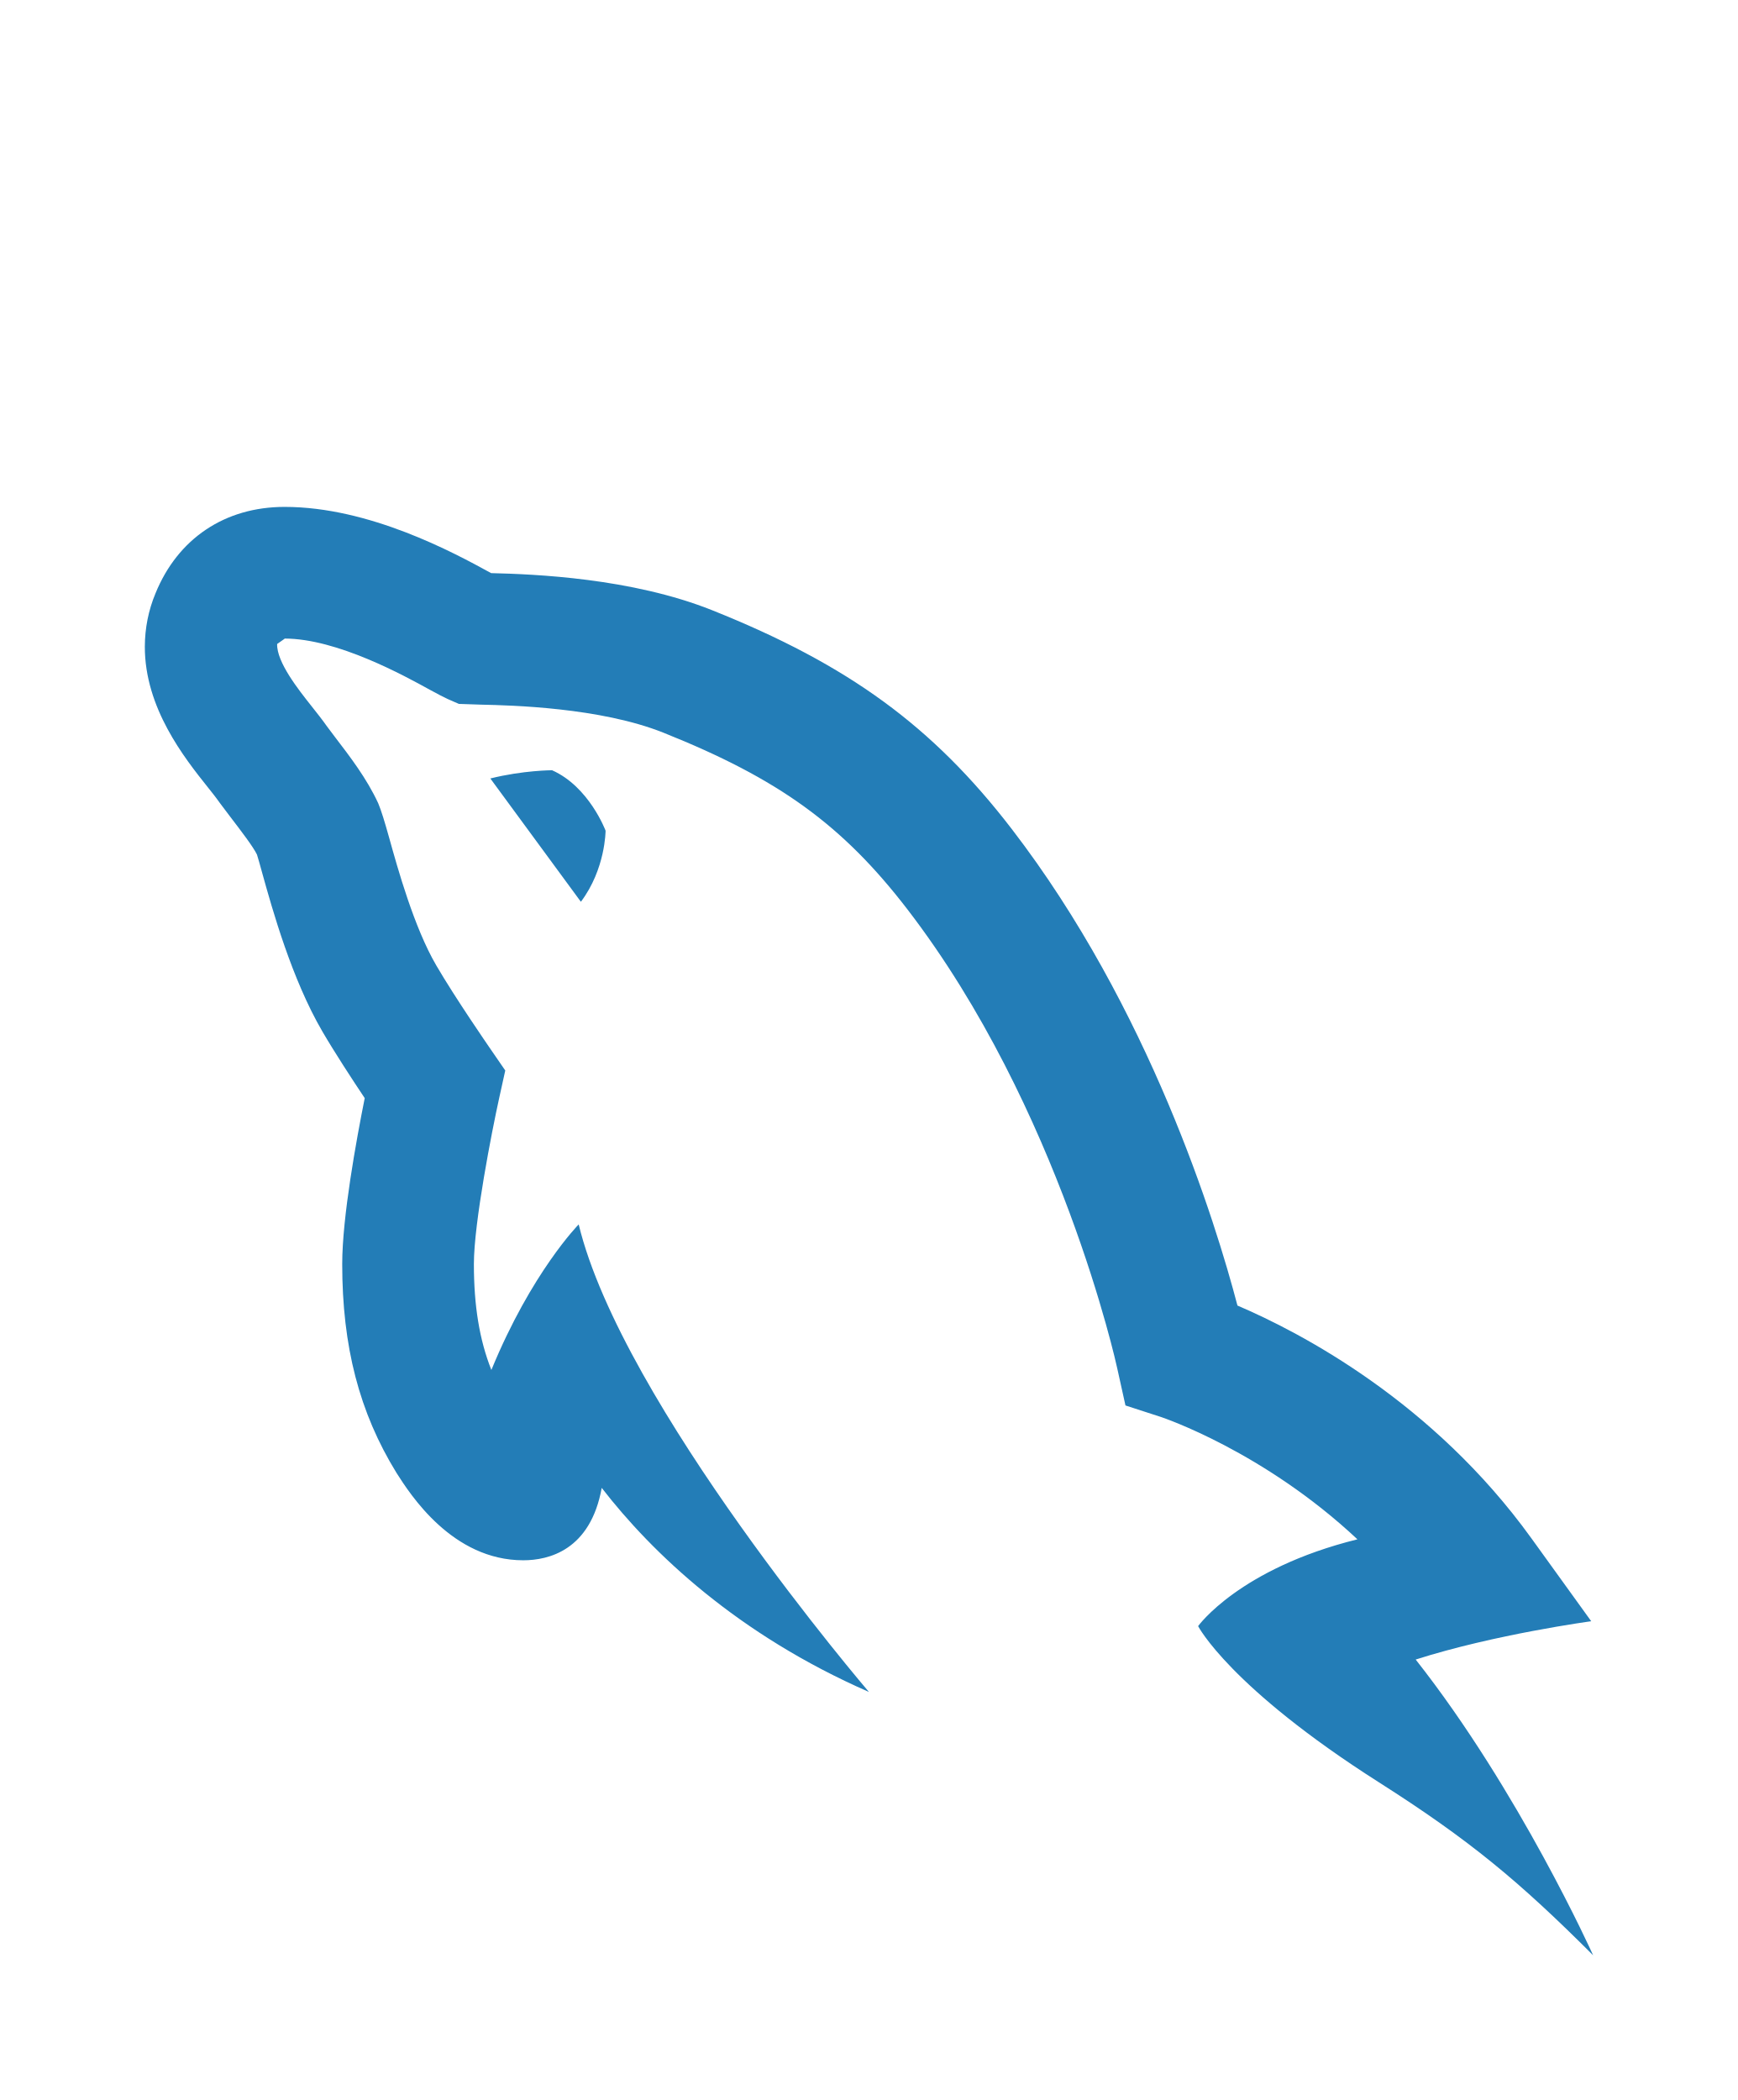
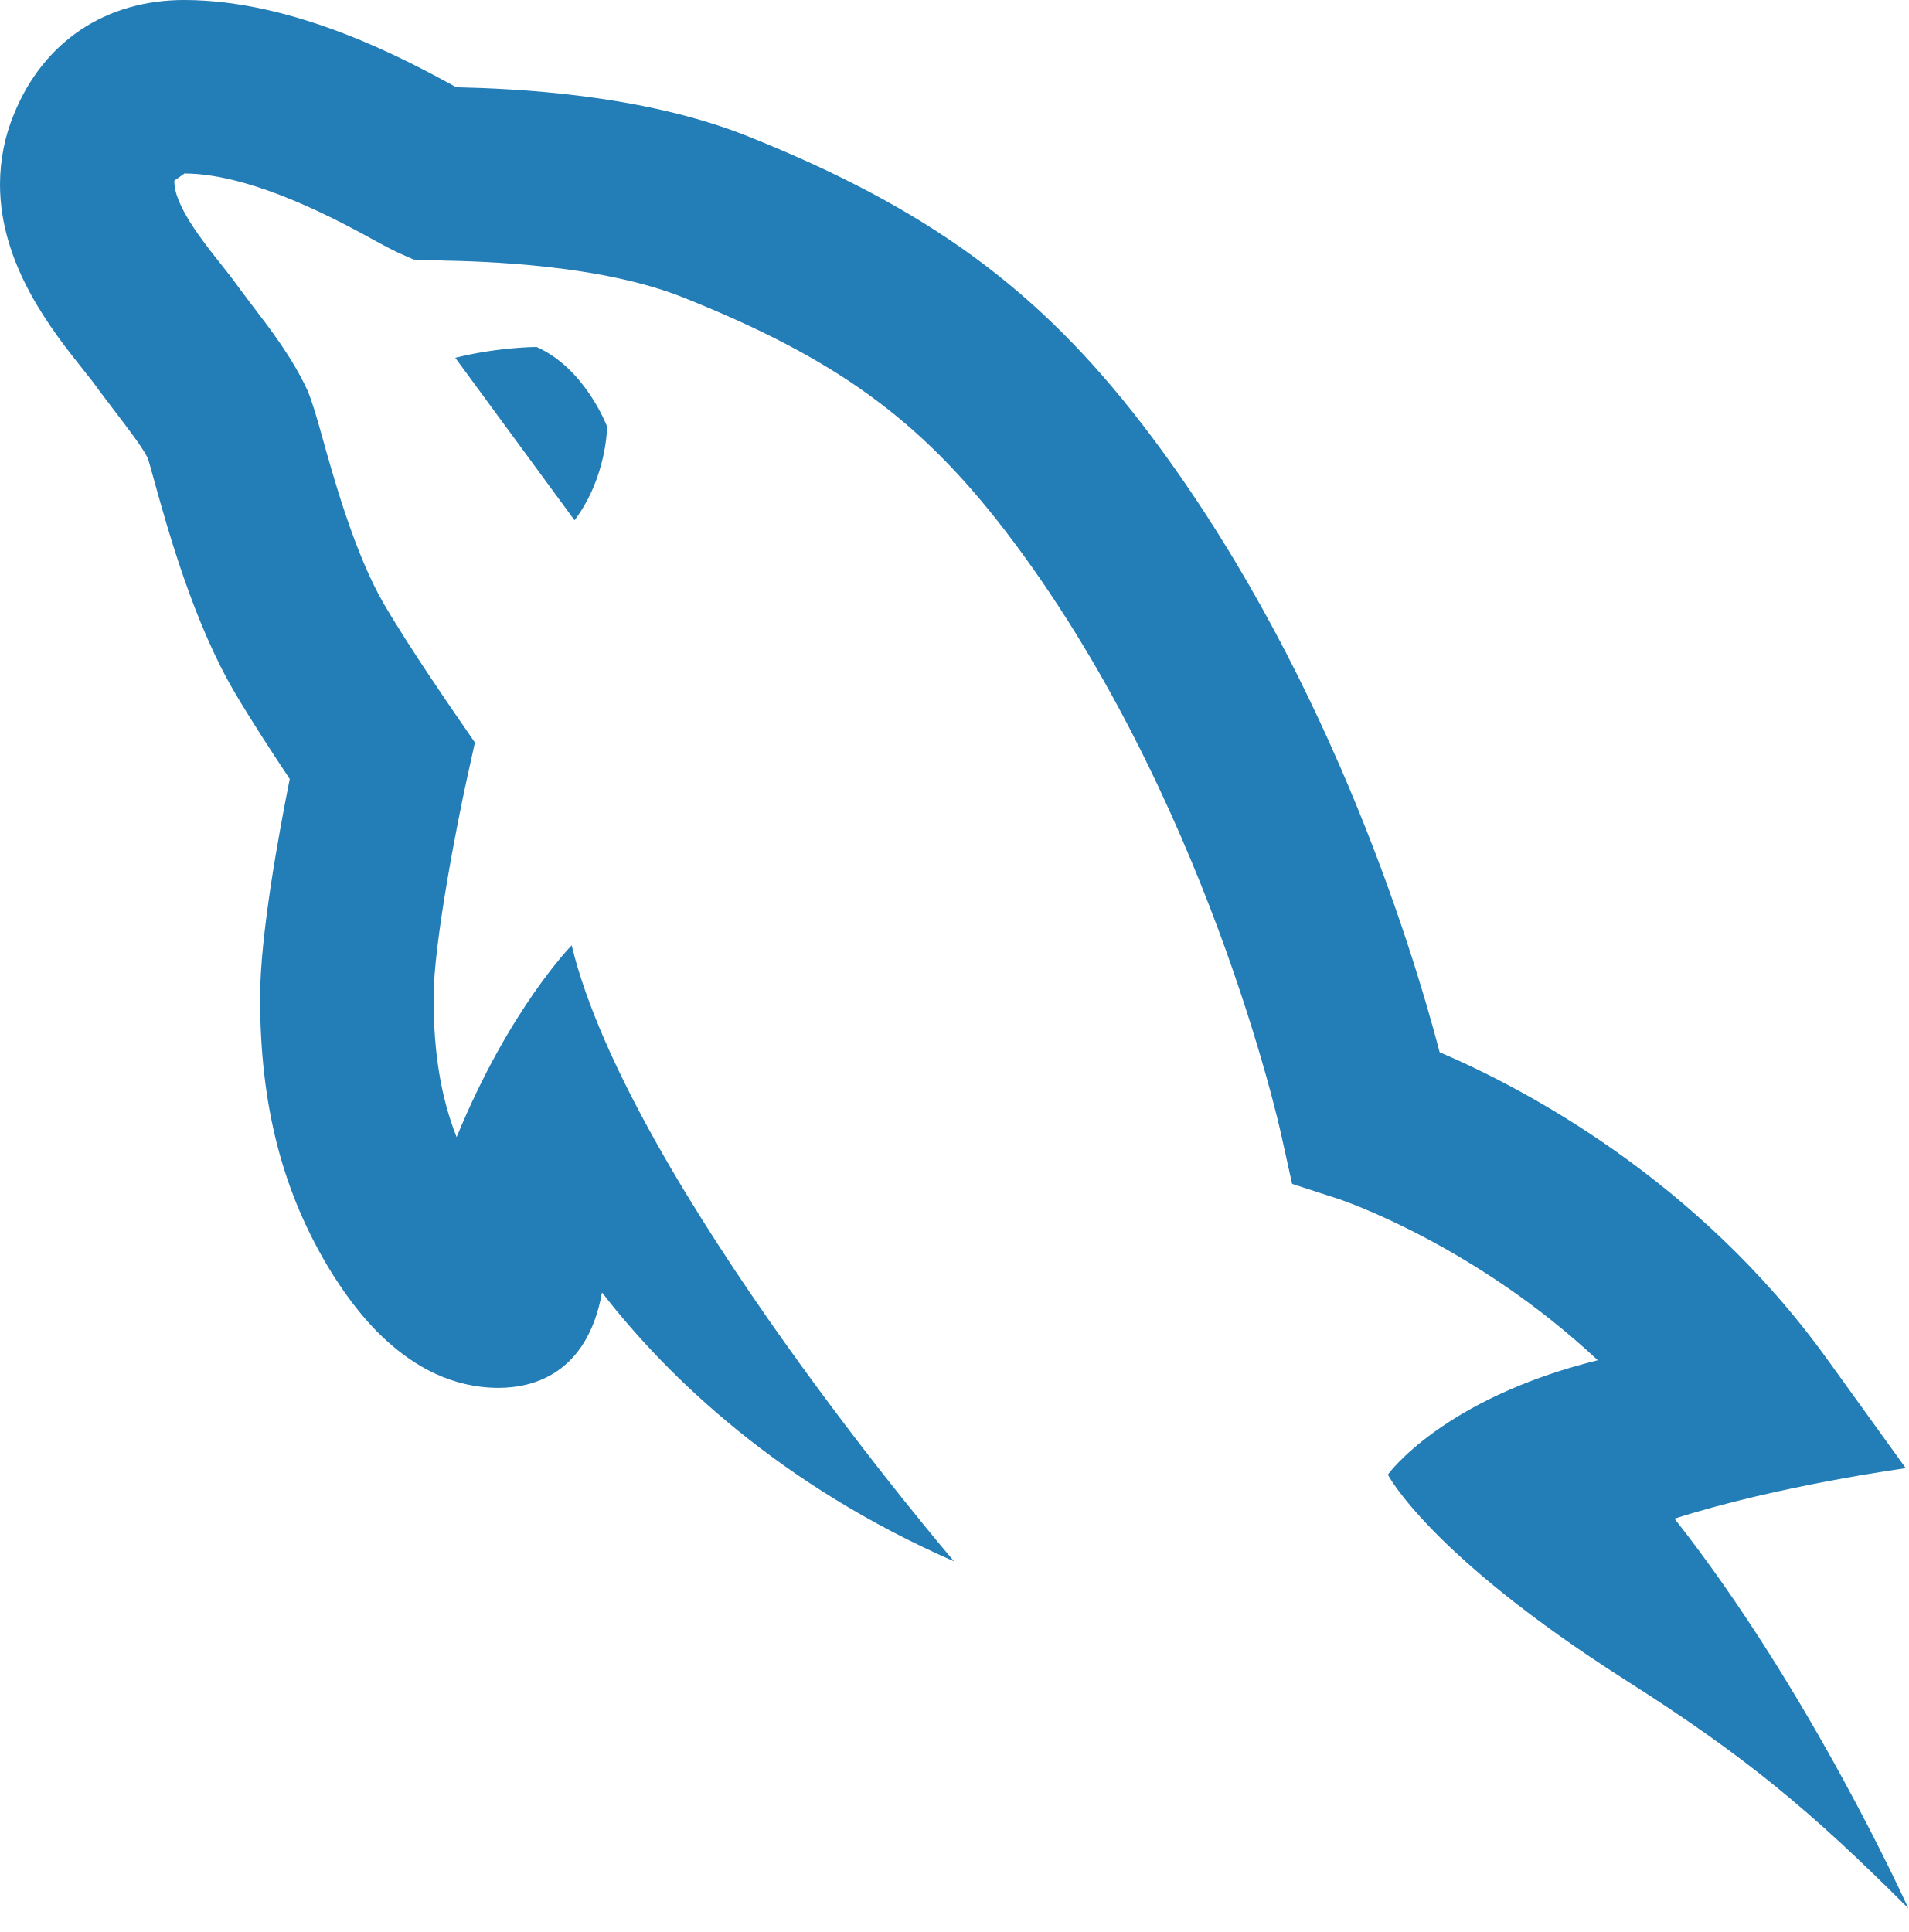
- <svg xmlns="http://www.w3.org/2000/svg" width="96" height="116" viewBox="0 0 96 116" fill="none">
-   <path d="M15.721 28C12.425 28 9.822 29.747 8.59 32.773C8.199 33.707 8.004 34.698 8 35.721C7.996 39.105 10.177 41.854 11.488 43.498C11.718 43.786 11.924 44.042 12.141 44.351L12.73 45.132C13.316 45.899 13.984 46.769 14.194 47.206C14.261 47.405 14.354 47.757 14.478 48.201C15.05 50.257 16.115 54.075 17.809 56.98C18.494 58.152 19.453 59.622 20.146 60.659C19.684 62.971 18.903 67.233 18.903 69.822C18.903 74.368 19.844 78.019 21.9 81.357C22.66 82.55 24.98 86.187 28.904 86.187C30.296 86.187 32.612 85.644 33.237 82.188C36.017 85.779 40.723 90.278 47.996 93.46C47.996 93.46 34.362 77.55 31.965 67.634C31.965 67.634 29.358 70.276 27.142 75.675C26.482 74.009 26.176 72.13 26.176 69.822C26.176 67.542 27.178 62.446 27.569 60.673L27.909 59.132L27.015 57.832C27 57.807 25.168 55.161 24.095 53.322C22.873 51.227 21.971 47.984 21.488 46.247C21.25 45.399 21.066 44.788 20.892 44.372C20.256 42.994 19.322 41.783 18.505 40.714L18.051 40.11C17.82 39.78 17.518 39.397 17.177 38.967C16.513 38.129 15.273 36.573 15.309 35.572L15.714 35.288L15.721 35.273C18.612 35.273 22.337 37.326 23.74 38.1C24.198 38.352 24.536 38.523 24.713 38.605L25.345 38.882L26.588 38.924C28.215 38.96 33.155 39.077 36.646 40.473C43.014 43.019 46.533 45.566 50.113 50.218C58.566 61.21 61.684 75.44 61.712 75.582L62.167 77.635L64.156 78.281C64.223 78.306 69.792 80.167 74.98 85.029C68.453 86.645 66.18 89.824 66.18 89.824C66.18 89.824 67.909 93.198 76.181 98.461C81.181 101.643 83.909 103.916 88 108.007C88 108.007 83.912 98.915 78.198 91.67C82.549 90.278 87.894 89.554 87.894 89.554L84.584 84.965C79.136 77.411 71.83 73.601 68.353 72.116C67.146 67.513 63.498 55.691 55.881 45.786C51.52 40.118 46.881 36.726 39.345 33.711C34.885 31.928 29.518 31.715 27.128 31.658C25.036 30.507 20.391 28 15.721 28ZM30.495 42.547C30.495 42.547 28.904 42.547 27.085 43.001L32.086 49.813C33.45 48.002 33.45 45.885 33.45 45.885C33.45 45.885 32.544 43.456 30.495 42.547Z" fill="#237DB7" />
+ <svg xmlns="http://www.w3.org/2000/svg" width="80" height="81" viewBox="0 0 80 81" fill="none">
+   <path d="M7.721 0C4.425 0 1.822 1.747 0.59 4.773C0.199 5.707 0.004 6.698 4.33213e-06 7.721C-0.004 11.105 2.177 13.854 3.488 15.498C3.718 15.786 3.924 16.042 4.141 16.351L4.731 17.132C5.317 17.899 5.984 18.769 6.194 19.206C6.261 19.405 6.354 19.757 6.478 20.201C7.05 22.257 8.115 26.075 9.809 28.98C10.495 30.152 11.453 31.622 12.146 32.659C11.684 34.971 10.903 39.233 10.903 41.822C10.903 46.368 11.844 50.019 13.9 53.357C14.66 54.55 16.98 58.187 20.904 58.187C22.296 58.187 24.612 57.644 25.237 54.188C28.017 57.779 32.723 62.278 39.996 65.46C39.996 65.46 26.362 49.55 23.965 39.634C23.965 39.634 21.358 42.276 19.142 47.675C18.482 46.009 18.176 44.13 18.176 41.822C18.176 39.542 19.178 34.446 19.569 32.673L19.909 31.132L19.015 29.832C19 29.807 17.168 27.162 16.095 25.322C14.873 23.227 13.971 19.984 13.488 18.247C13.251 17.399 13.066 16.788 12.892 16.372C12.256 14.994 11.322 13.783 10.505 12.714L10.051 12.11C9.82 11.78 9.518 11.397 9.177 10.967C8.513 10.129 7.273 8.573 7.309 7.572L7.714 7.288L7.721 7.273C10.612 7.273 14.337 9.326 15.74 10.1C16.198 10.352 16.536 10.523 16.713 10.605L17.345 10.882L18.588 10.924C20.215 10.96 25.155 11.077 28.646 12.473C35.014 15.019 38.533 17.566 42.113 22.218C50.566 33.21 53.684 47.44 53.712 47.582L54.167 49.635L56.156 50.281C56.223 50.306 61.792 52.167 66.98 57.029C60.453 58.645 58.18 61.824 58.18 61.824C58.18 61.824 59.909 65.198 68.181 70.461C73.181 73.643 75.909 75.916 80 80.007C80 80.007 75.912 70.915 70.198 63.67C74.549 62.278 79.894 61.554 79.894 61.554L76.584 56.965C71.136 49.411 63.83 45.601 60.353 44.116C59.146 39.513 55.498 27.691 47.881 17.786C43.52 12.118 38.881 8.726 31.345 5.711C26.884 3.928 21.518 3.715 19.128 3.658C17.036 2.507 12.391 0 7.721 0ZM22.495 14.547C22.495 14.547 20.904 14.547 19.085 15.001L24.086 21.813C25.45 20.002 25.45 17.885 25.45 17.885C25.45 17.885 24.544 15.456 22.495 14.547Z" fill="#237DB7" />
</svg>
